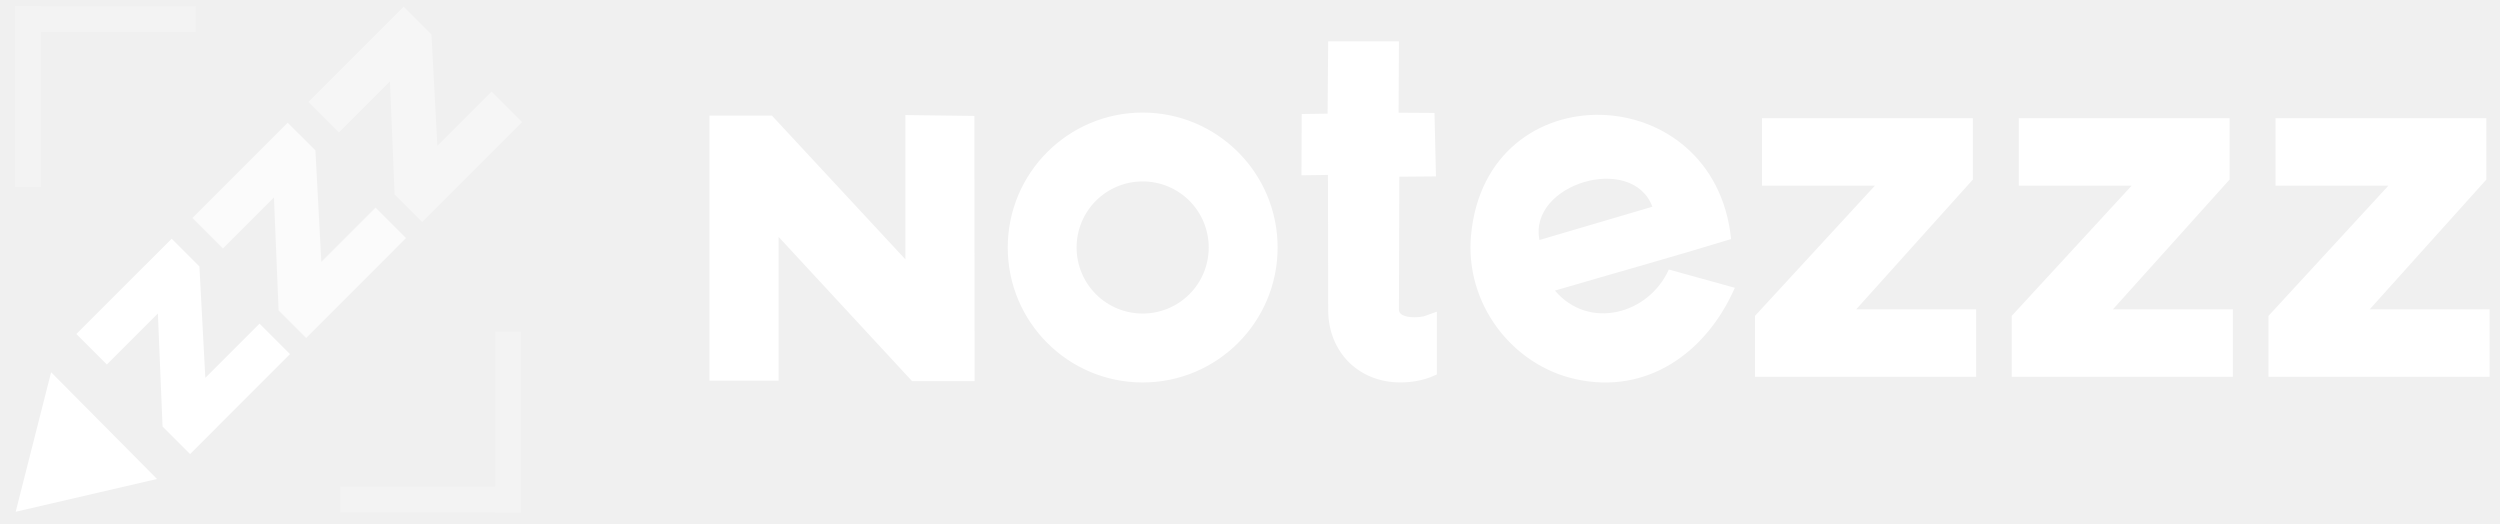
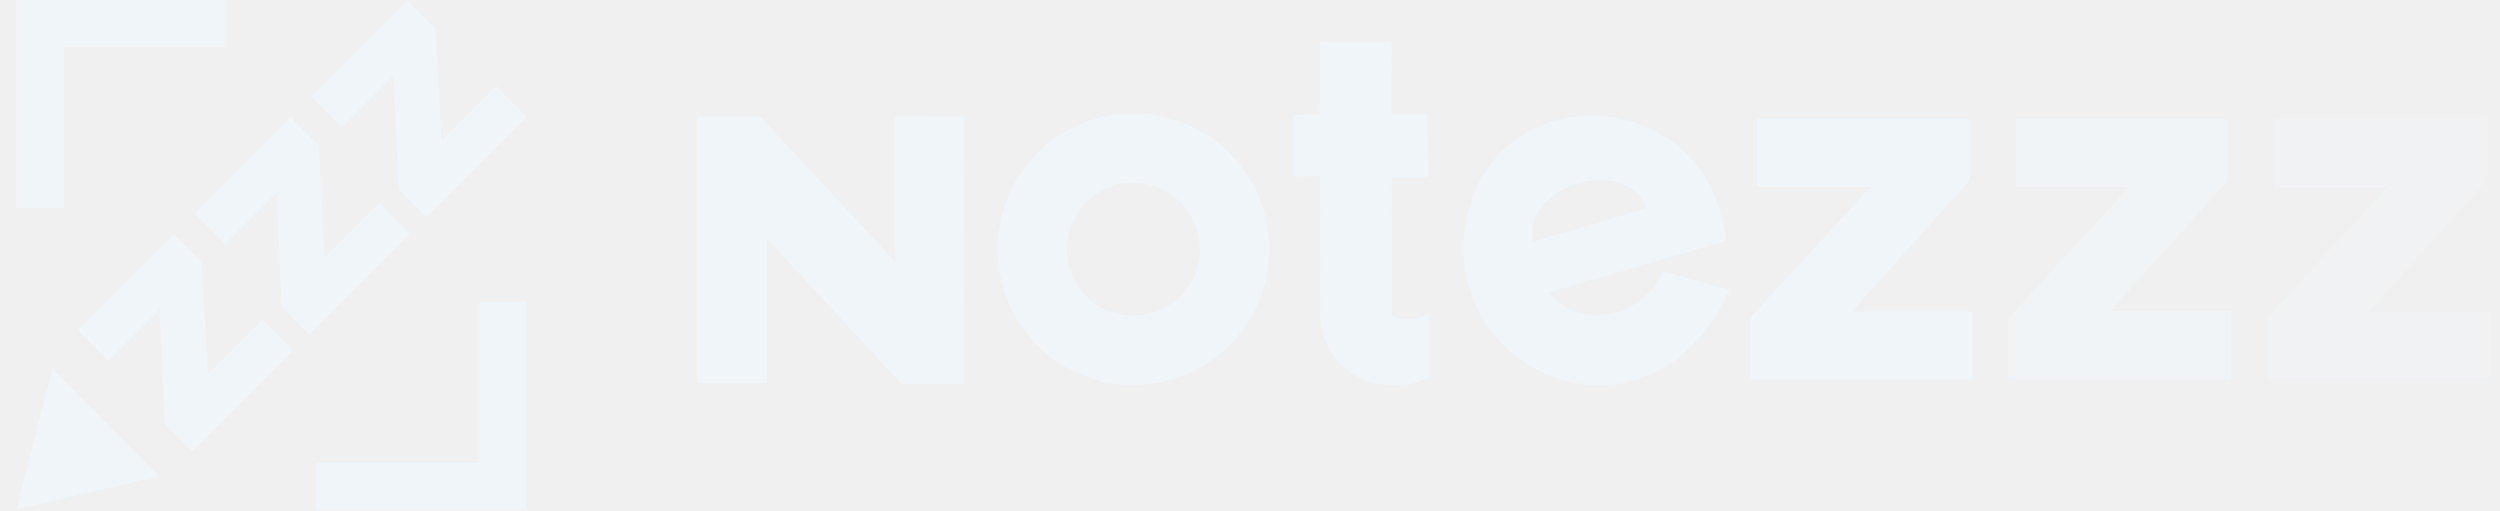
- <svg xmlns="http://www.w3.org/2000/svg" width="148" height="31">
-   <g fill="none" fill-rule="evenodd">
-     <path fill="none" d="M37 6h120v28H37z" />
-     <g fill="#FFF">
-       <path d="M67.646 6.664a7.99 7.99 0 0 1 7.989 7.988 7.99 7.99 0 0 1-7.989 7.99 7.99 7.99 0 0 1-7.988-7.99 7.99 7.99 0 0 1 7.988-7.988zm0 11.898a3.906 3.906 0 0 0 3.91-3.91 3.906 3.906 0 0 0-3.91-3.911 3.906 3.906 0 0 0-3.911 3.91 3.906 3.906 0 0 0 3.91 3.911zM82.797 6.673l.02-4.225h-4.189l-.034 4.28-1.533.022-.014 3.627 1.568-.021.013 7.984c0 2.497 1.803 4.3 4.272 4.3.665 0 1.248-.112 1.775-.306l.388-.166V18.45l-.776.278a2.633 2.633 0 0 1-.555.055c-.277 0-.915-.055-.915-.444l.022-7.878 2.17-.018-.087-3.757-2.125-.014zm15.995 9.282l3.911 1.082c-1.692 3.855-5.214 6.351-9.43 5.408-3.772-.832-6.573-4.493-6.185-8.542.915-9.708 14.423-9.32 15.393.25-3.439 1.053-6.934 2.024-10.428 3.05 1.997 2.358 5.547 1.415 6.74-1.248zm-.97-3.717c-1.193-3.19-7.35-1.359-6.685 1.97l6.685-1.97zM116.987 18.313h-7.1l6.906-7.683V6.996h-12.481v3.994h6.684l-7.1 7.71v3.607h13.091zM46.094 22.535v-8.511l7.9 8.538 3.703.003-.014-15.703-4.084-.05v8.542l-7.903-8.512H42v15.693zM132.186 18.313h-7.1l6.906-7.683V6.996h-12.48v3.994h6.683l-7.1 7.71v3.607h13.091zM147.386 18.313h-7.1l6.906-7.683V6.996H134.71v3.994h6.685l-7.1 7.71v3.607h13.09z" />
-     </g>
-     <g fill="#FFF">
-       <path d="M15.364 19.158l-3.209 3.21-.35-6.594-1.642-1.641-5.641 5.64 1.805 1.805 3.02-3.021.276 6.693 1.63 1.63 5.916-5.917z" />
-       <path opacity=".7" d="M22.233 12.29l-3.209 3.208-.35-6.593-1.643-1.641-5.64 5.64 1.805 1.805 3.02-3.02.276 6.692 1.63 1.63 5.916-5.917z" />
-       <path opacity=".4" d="M29.102 5.42l-3.21 3.21-.35-6.593L23.9.395l-5.64 5.64 1.805 1.805 3.02-3.02.276 6.692 1.63 1.63 5.916-5.917z" />
-       <path d="M3.026 22.036l6.27 6.319-8.368 1.941z" />
-       <g opacity=".2">
-         <path d="M.89.376H2.42v10.699H.89z" />
-         <path d="M11.59.375v1.528H.89V.375z" />
-       </g>
-       <g opacity=".2">
-         <path d="M30.847 28.803v1.528H20.148v-1.528z" />
-         <path d="M29.318 19.633h1.528v10.7h-1.528z" />
-       </g>
-     </g>
+ <svg xmlns="http://www.w3.org/2000/svg" width="147" height="30">
+   <g fill="#f0f5f9" fill-rule="evenodd">
+     <path opacity=".4" d="M146.386 18.313h-7.1l6.906-7.683V6.996H133.71v3.994h6.685l-7.1 7.71v3.607h13.09z" />
+     <path opacity=".7" d="M131.186 18.313h-7.1l6.906-7.683V6.996h-12.48v3.994h6.683l-7.1 7.71v3.607h13.091z" />
+     <path d="M66.646 6.664a7.99 7.99 0 0 1 7.989 7.988 7.99 7.99 0 0 1-7.989 7.99 7.99 7.99 0 0 1-7.988-7.99 7.99 7.99 0 0 1 7.988-7.988zm0 11.898a3.906 3.906 0 0 0 3.91-3.91 3.906 3.906 0 0 0-3.91-3.911 3.906 3.906 0 0 0-3.911 3.91 3.906 3.906 0 0 0 3.91 3.911zM81.797 6.673l.02-4.225h-4.189l-.034 4.28-1.533.022-.014 3.627 1.568-.021.013 7.984c0 2.497 1.803 4.3 4.272 4.3.665 0 1.248-.112 1.775-.306l.388-.166V18.45l-.776.278a2.633 2.633 0 0 1-.555.055c-.277 0-.915-.055-.915-.444l.022-7.878 2.17-.018-.087-3.757-2.125-.014zm15.995 9.282l3.911 1.082c-1.692 3.855-5.214 6.351-9.43 5.408-3.772-.832-6.573-4.493-6.185-8.542.915-9.708 14.423-9.32 15.393.25-3.439 1.053-6.934 2.024-10.428 3.05 1.997 2.358 5.547 1.415 6.74-1.248zm-.97-3.717c-1.193-3.19-7.35-1.359-6.685 1.97l6.685-1.97zM45.094 22.535H41V6.842h3.696l7.903 8.512V6.812l4.084.05.014 15.703-3.703-.003-7.9-8.538v8.511zm70.893-4.222v3.994h-13.091V18.7l7.1-7.71h-6.684V6.995h12.481v3.634l-6.906 7.683h7.1zM2.358 0h10.86v2.753H3.733v9.483H.981V0h1.377zm27.148 29.978H18.57v-2.753h9.636v-9.483h2.753v12.236h-1.453zM15.424 18.804l1.806 1.806-5.92 5.92-1.63-1.63-.276-6.698-3.023 3.023-1.806-1.806 5.644-5.645 1.643 1.643.351 6.598 3.211-3.211zm6.874-6.874l1.806 1.806-5.92 5.92-1.63-1.63-.276-6.698-3.023 3.023-1.807-1.806 5.645-5.644 1.643 1.643.351 6.597 3.211-3.21zm6.874-6.874l1.806 1.806-5.92 5.92-1.631-1.63-.276-6.698-3.023 3.023-1.806-1.806L23.967.027 25.61 1.67l.35 6.597 3.212-3.21zM3.077 21.683l6.276 6.324L.978 29.95l2.1-8.267z" />
  </g>
</svg>
